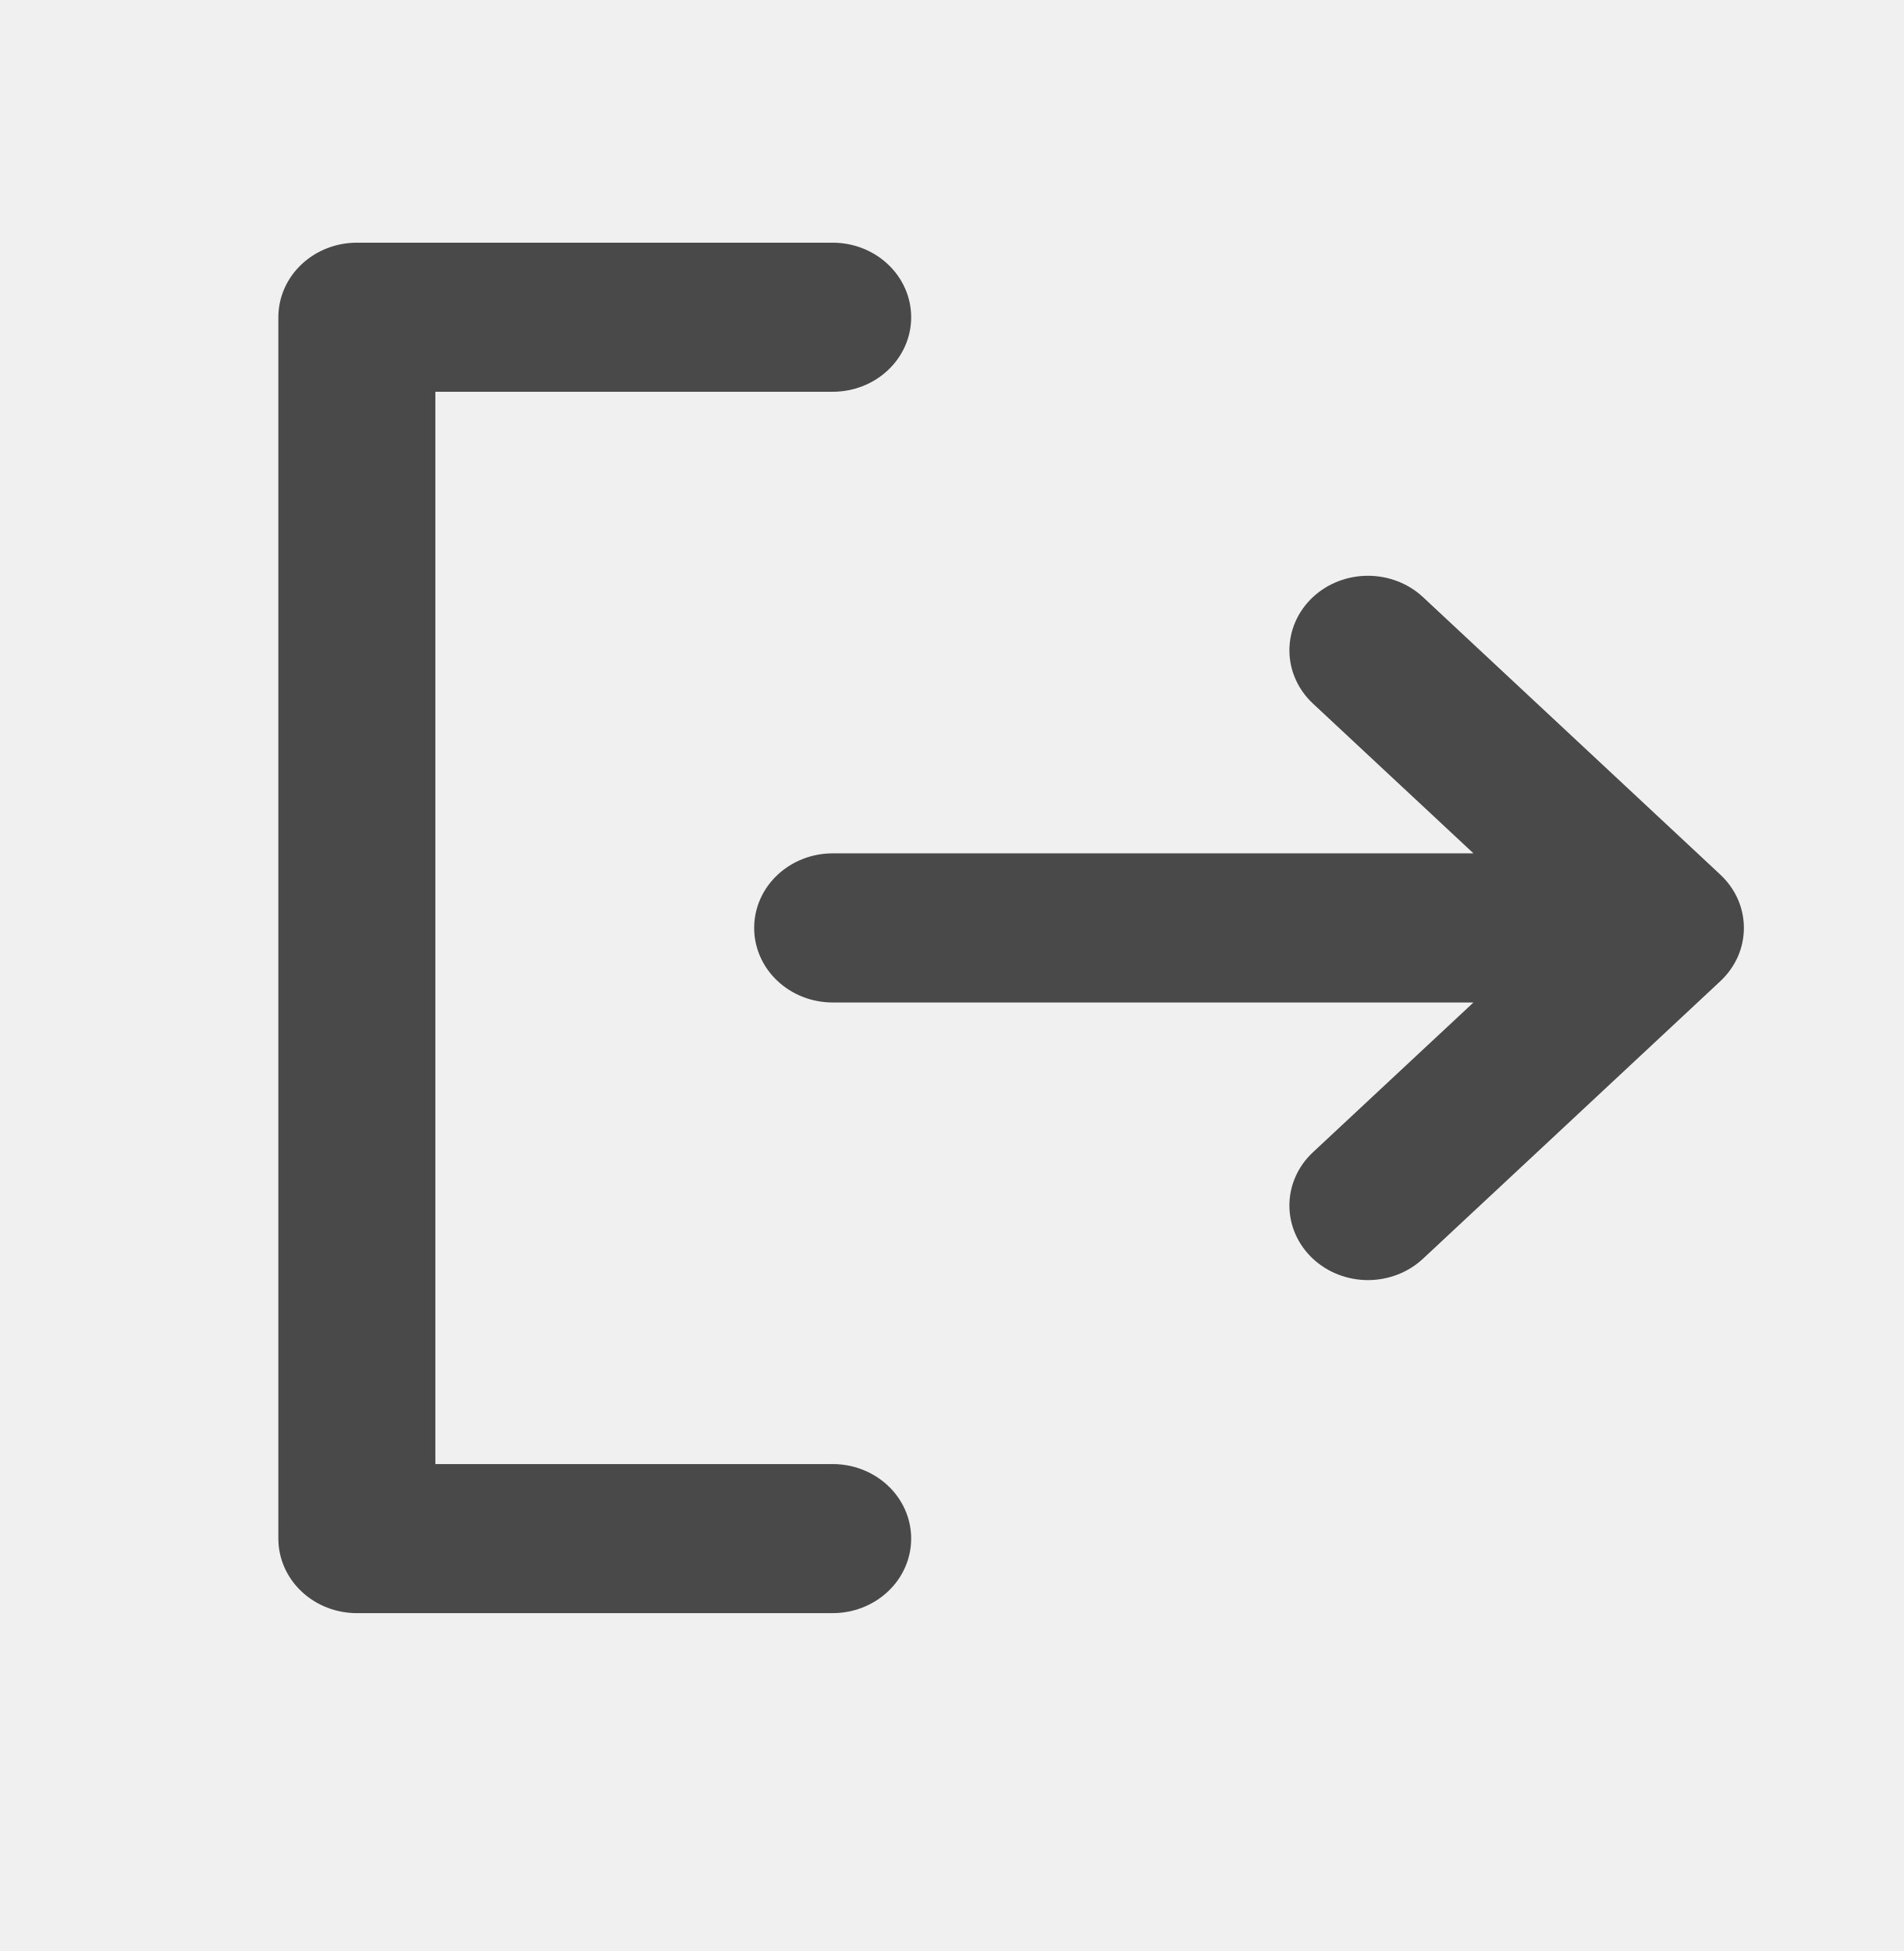
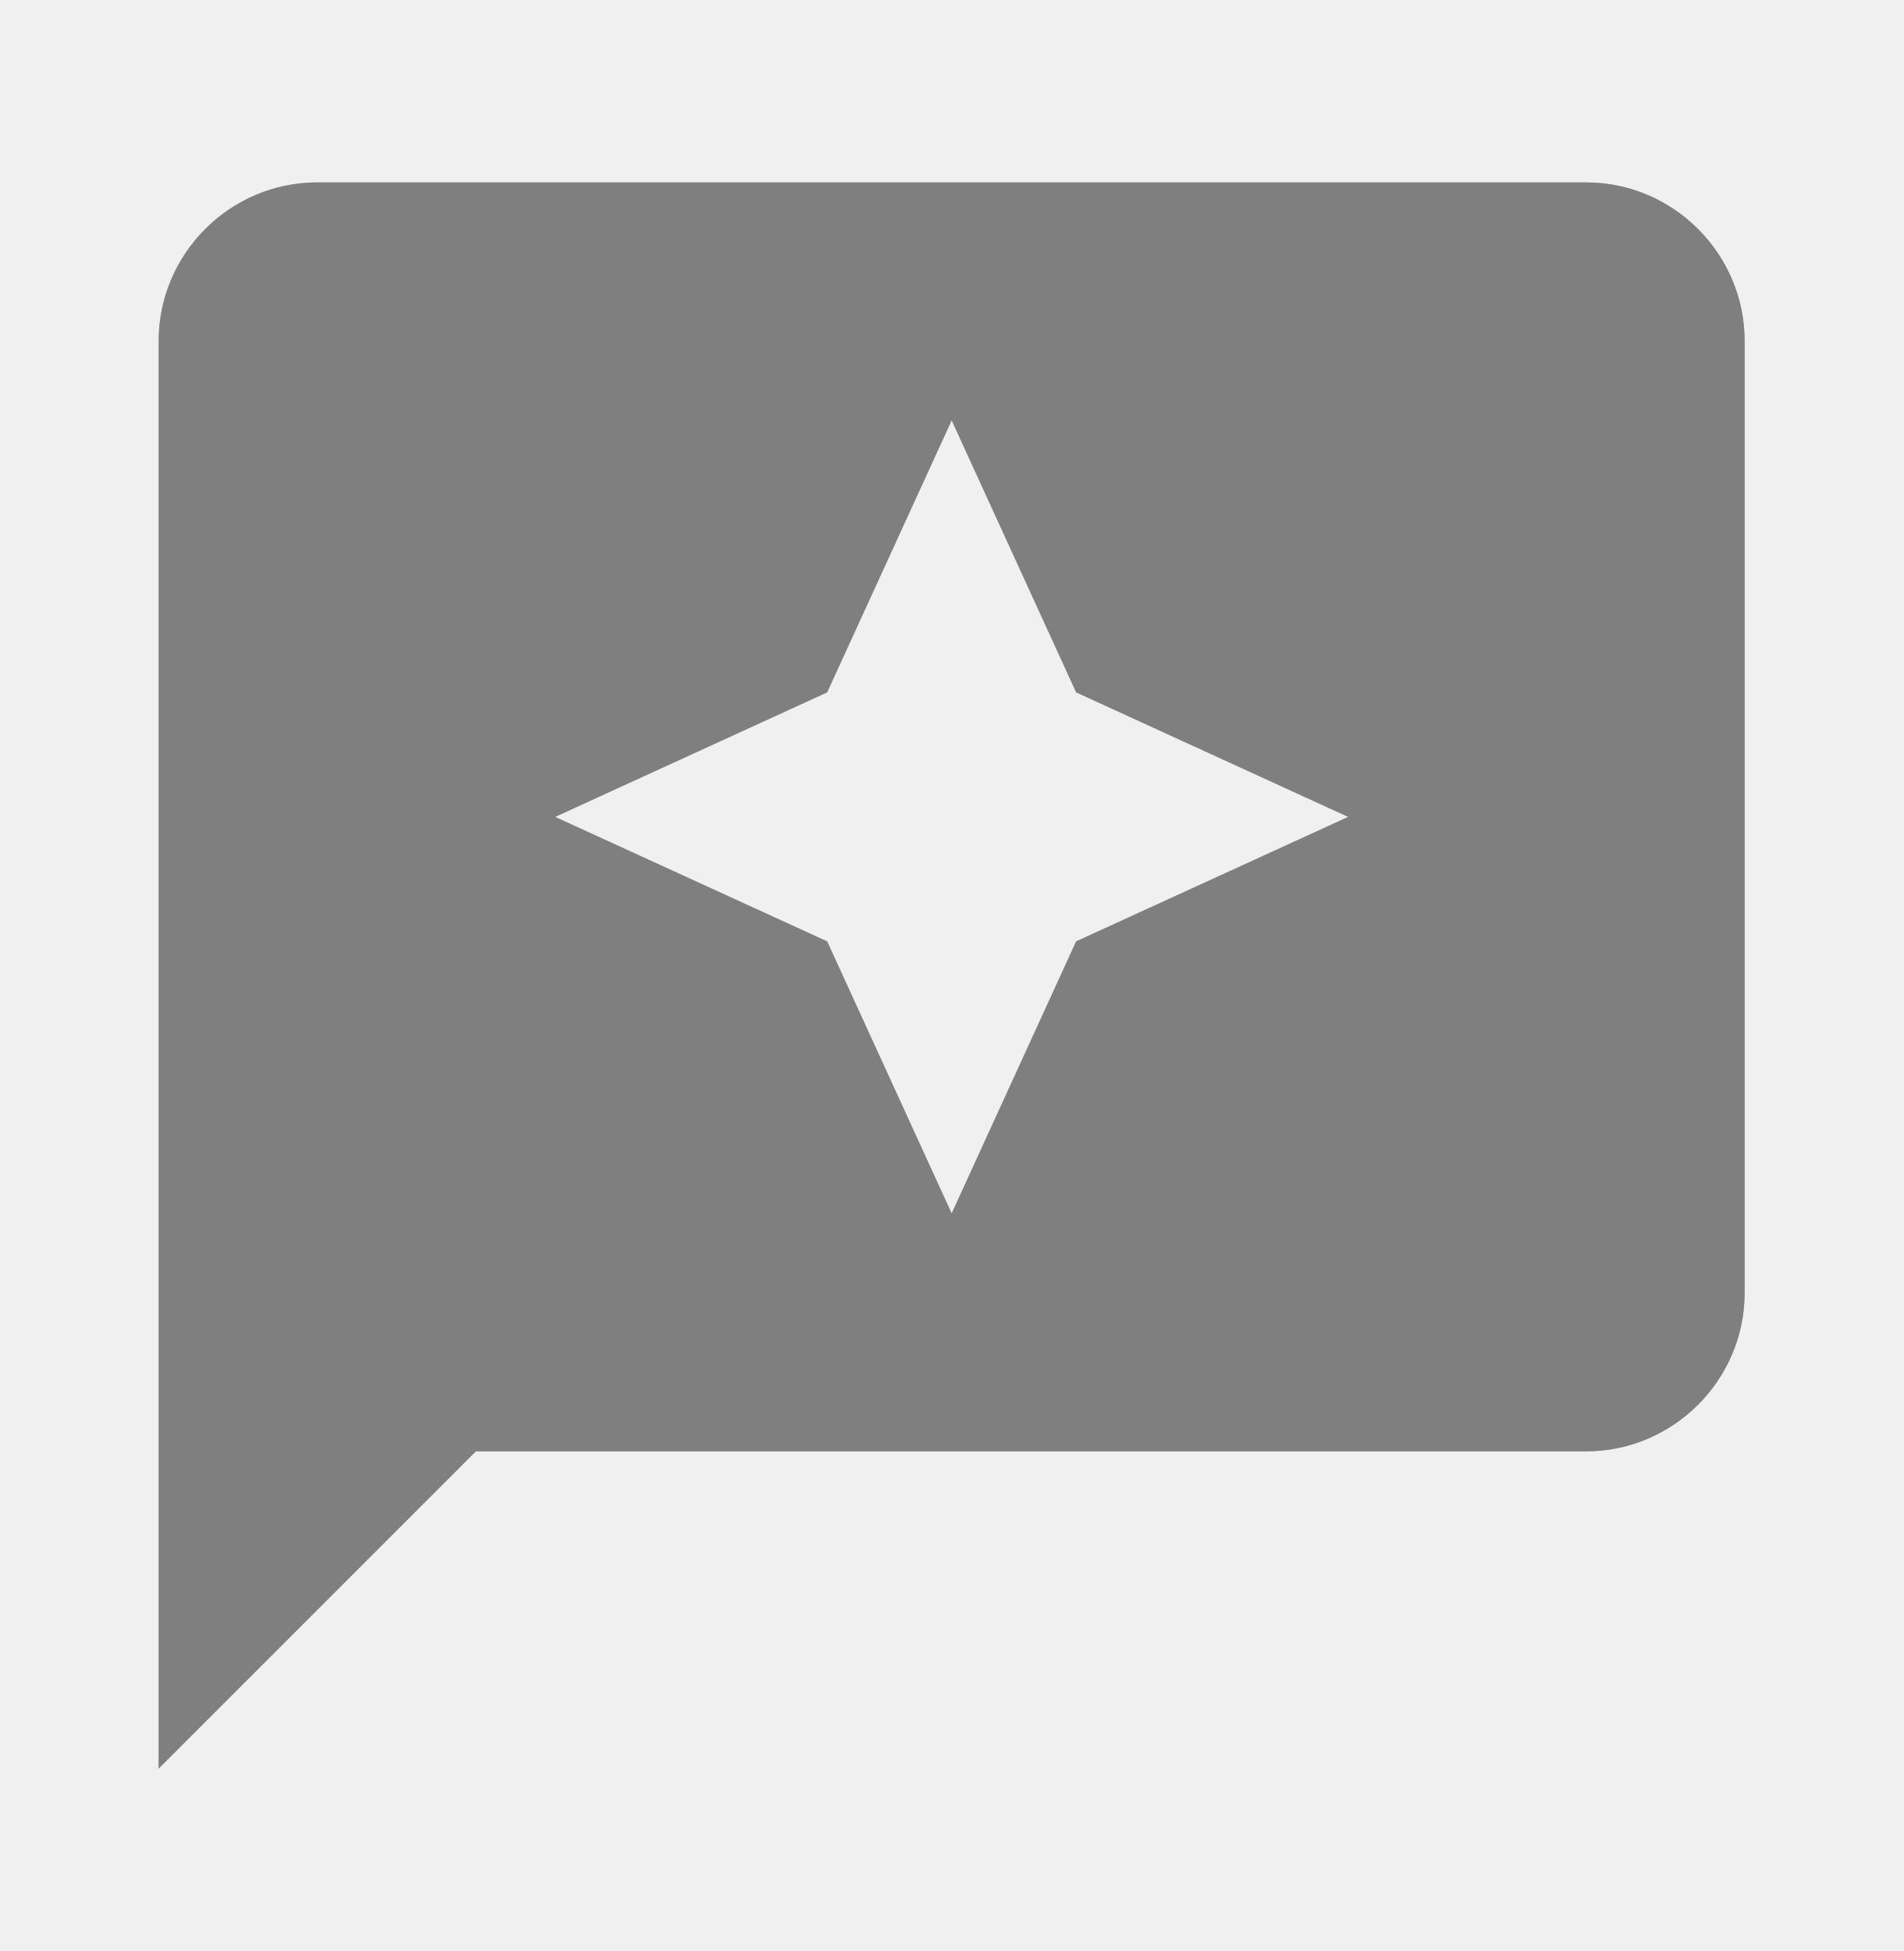
<svg xmlns="http://www.w3.org/2000/svg" width="40" height="41" viewBox="0 0 40 41" fill="none">
-   <path d="M27.729 14.638L31.475 18.133H17.5C17.12 18.133 16.753 18.274 16.48 18.529C16.206 18.784 16.05 19.133 16.05 19.5C16.05 19.867 16.206 20.216 16.48 20.471C16.753 20.726 17.12 20.867 17.5 20.867H31.475L27.729 24.362L27.729 24.362C27.456 24.617 27.299 24.966 27.299 25.333C27.299 25.701 27.456 26.05 27.729 26.305C28.002 26.56 28.369 26.701 28.75 26.701C29.131 26.701 29.498 26.56 29.771 26.305L36.021 20.472C36.156 20.346 36.264 20.195 36.339 20.028C36.413 19.861 36.451 19.682 36.451 19.5C36.451 19.319 36.413 19.139 36.339 18.972C36.264 18.805 36.156 18.655 36.021 18.528L29.771 12.695C29.498 12.44 29.131 12.3 28.75 12.3C28.369 12.3 28.002 12.44 27.729 12.695C27.456 12.95 27.299 13.3 27.299 13.667C27.299 14.034 27.456 14.383 27.729 14.638L27.729 14.638ZM18.52 33.304C18.794 33.049 18.95 32.7 18.95 32.333C18.95 31.966 18.794 31.617 18.52 31.362C18.247 31.108 17.88 30.967 17.5 30.967H8.95V8.033H17.5C17.88 8.033 18.247 7.893 18.52 7.638C18.794 7.383 18.95 7.034 18.95 6.667C18.95 6.3 18.794 5.951 18.52 5.696C18.248 5.441 17.88 5.3 17.5 5.3H7.5C7.12 5.3 6.752 5.441 6.48 5.696C6.206 5.951 6.05 6.3 6.05 6.667V32.333C6.05 32.7 6.206 33.049 6.48 33.304C6.752 33.559 7.12 33.7 7.5 33.7H17.5C17.88 33.7 18.247 33.559 18.52 33.304Z" fill="#494949" stroke="#494949" stroke-width="0.4" />
+   <g id="ic:baseline-reviews">
+     <g id="Vector">
+       <path d="M33.334 3.833H6.667C4.834 3.833 3.334 5.333 3.334 7.167V37.167L10.001 30.5H33.334C35.167 30.5 36.667 29 36.667 27.167V7.167C36.667 5.333 35.167 3.833 33.334 3.833ZM22.617 19.783L20.001 25.5L17.384 19.783L11.667 17.167L17.384 14.55L20.001 8.833L22.617 14.55L28.334 17.167L22.617 19.783Z" fill="#494949" />
+       <path d="M33.334 3.833H6.667C4.834 3.833 3.334 5.333 3.334 7.167V37.167L10.001 30.5H33.334C35.167 30.5 36.667 29 36.667 27.167V7.167C36.667 5.333 35.167 3.833 33.334 3.833ZM22.617 19.783L20.001 25.5L17.384 19.783L11.667 17.167L17.384 14.55L20.001 8.833L22.617 14.55L28.334 17.167L22.617 19.783Z" fill="white" fill-opacity="0.3" />
+     </g>
+   </g>
</svg>
